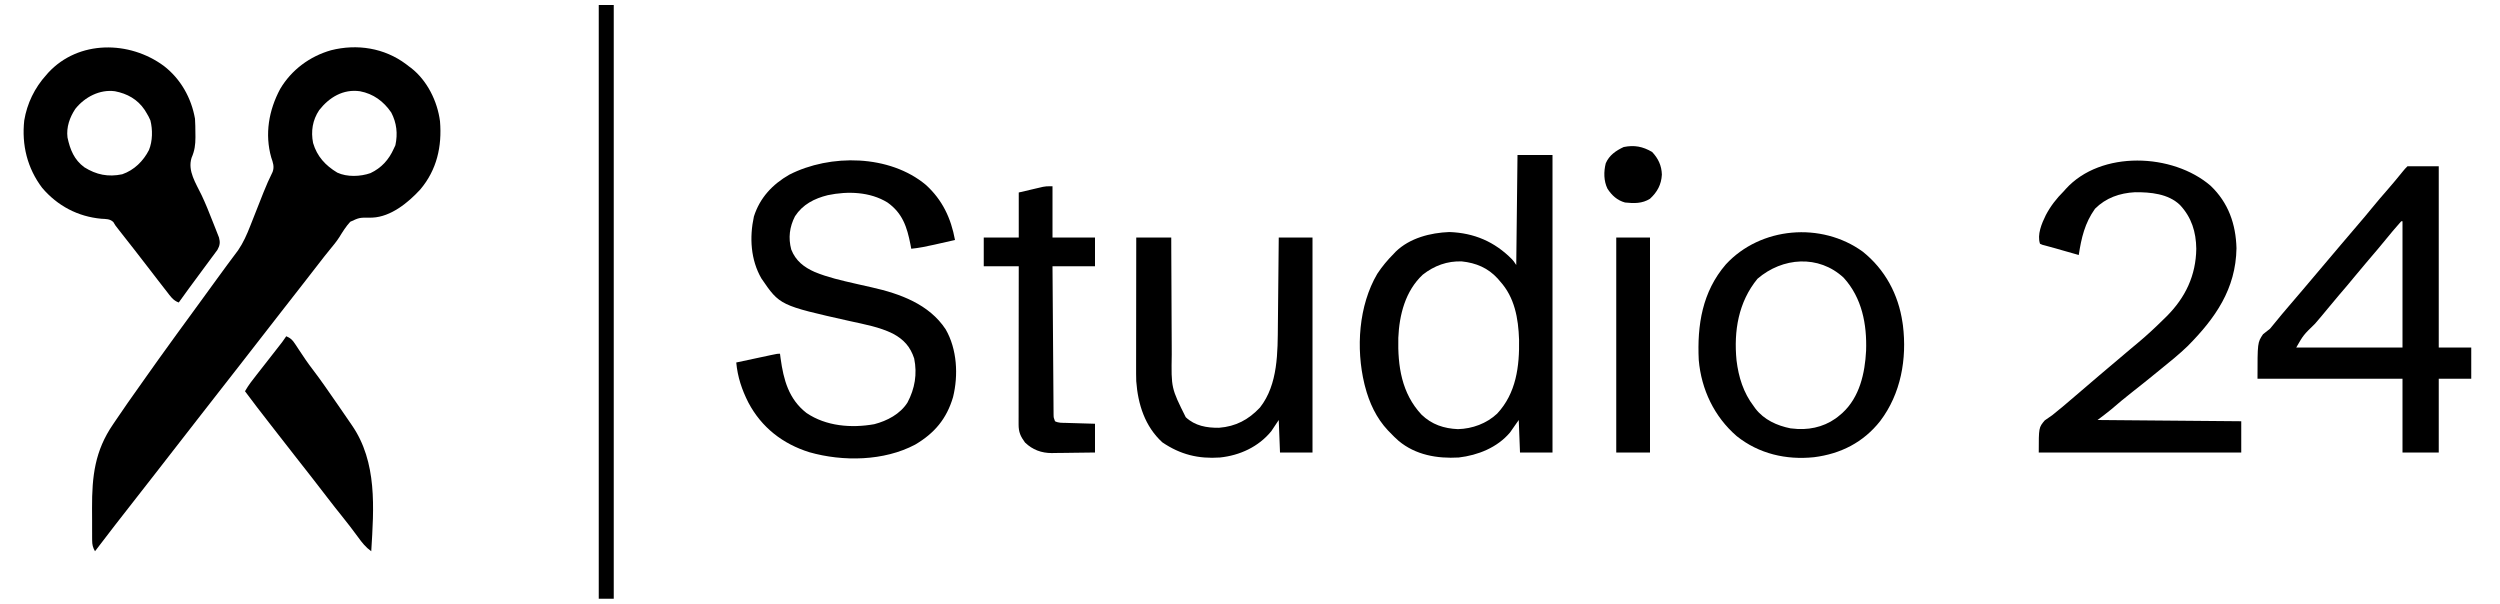
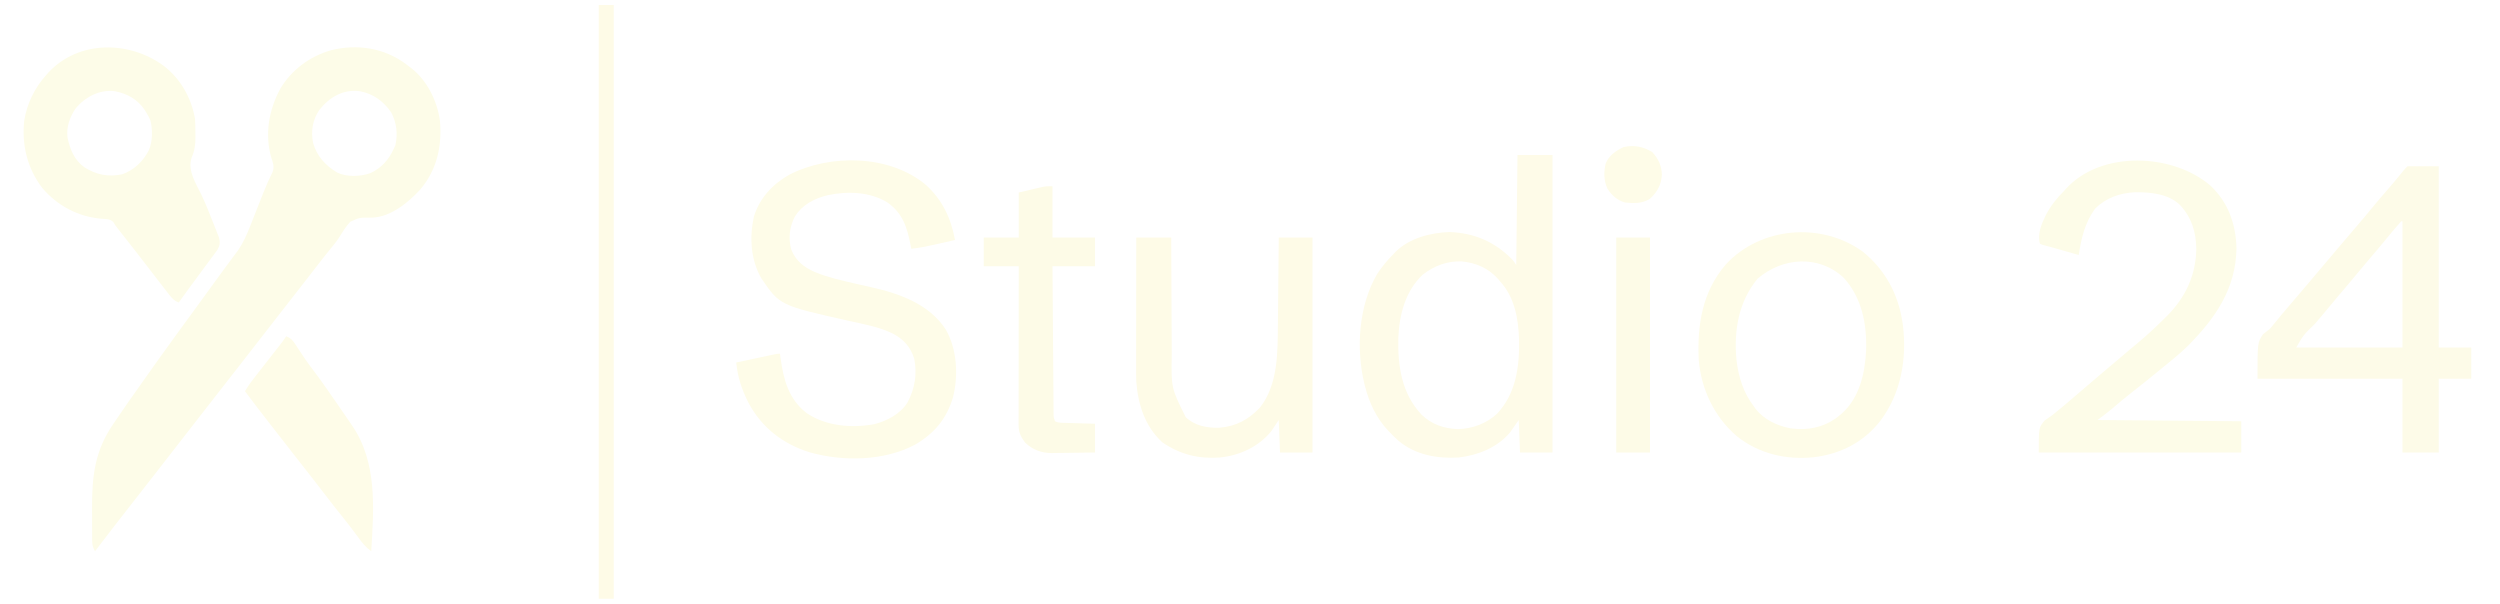
<svg xmlns="http://www.w3.org/2000/svg" version="1.1" width="2000" height="483">
-   <path d="M0 0 C0.737 0.572 1.475 1.145 2.234 1.734 C3.155 2.407 3.155 2.407 4.094 3.094 C17.016 13.171 25.15 29.697 27.234 45.734 C28.91 65.872 24.733 84.628 11.422 100.359 C1.806 110.8 -11.941 122.138 -26.854 122.832 C-27.596 122.839 -28.338 122.847 -29.102 122.855 C-37.31 122.814 -37.31 122.814 -44.55 126.14 C-48.024 129.899 -50.675 134.199 -53.354 138.543 C-55.61 142.045 -58.242 145.212 -60.891 148.422 C-61.894 149.663 -62.895 150.905 -63.895 152.148 C-64.377 152.748 -64.859 153.348 -65.356 153.966 C-67.548 156.716 -69.691 159.503 -71.828 162.297 C-75.193 166.697 -78.587 171.071 -82.016 175.422 C-88.033 183.062 -94.001 190.74 -99.967 198.42 C-102.899 202.193 -105.832 205.963 -108.766 209.734 C-109.932 211.234 -111.099 212.734 -112.266 214.234 C-114.599 217.234 -116.932 220.234 -119.266 223.234 C-119.843 223.977 -120.421 224.72 -121.016 225.485 C-122.181 226.982 -123.345 228.479 -124.509 229.976 C-127.464 233.775 -130.418 237.574 -133.371 241.375 C-139.092 248.737 -144.823 256.09 -150.589 263.416 C-156.078 270.394 -161.521 277.409 -166.967 284.42 C-169.899 288.193 -172.832 291.963 -175.766 295.734 C-176.932 297.234 -178.099 298.734 -179.266 300.234 C-181.599 303.234 -183.932 306.234 -186.266 309.234 C-186.843 309.977 -187.421 310.72 -188.016 311.485 C-189.181 312.982 -190.345 314.479 -191.509 315.976 C-194.464 319.775 -197.418 323.574 -200.371 327.375 C-205.654 334.174 -210.94 340.969 -216.266 347.734 C-227.213 361.647 -238.036 375.653 -248.766 389.734 C-250.508 386.709 -251.021 384.518 -251.04 381.04 C-251.05 380.11 -251.059 379.18 -251.069 378.222 C-251.068 377.218 -251.067 376.214 -251.066 375.18 C-251.071 374.128 -251.075 373.076 -251.079 371.992 C-251.085 369.754 -251.086 367.517 -251.081 365.279 C-251.078 361.934 -251.101 358.591 -251.127 355.246 C-251.206 329.673 -248.906 309.417 -234.266 288.109 C-233.357 286.769 -232.448 285.427 -231.541 284.085 C-225.515 275.195 -219.396 266.37 -213.132 257.646 C-211.184 254.921 -209.26 252.179 -207.334 249.439 C-201.099 240.57 -194.764 231.775 -188.402 222.996 C-186.781 220.755 -185.163 218.511 -183.547 216.266 C-177.416 207.751 -171.232 199.278 -164.996 190.84 C-160.514 184.767 -156.085 178.657 -151.68 172.528 C-148.809 168.54 -145.912 164.573 -142.98 160.629 C-142.35 159.78 -141.72 158.931 -141.07 158.057 C-139.861 156.432 -138.649 154.809 -137.434 153.189 C-136.882 152.448 -136.33 151.706 -135.762 150.941 C-135.037 149.974 -135.037 149.974 -134.299 148.988 C-130.117 142.841 -127.311 136.49 -124.613 129.594 C-124.231 128.631 -123.849 127.668 -123.456 126.676 C-122.242 123.614 -121.034 120.549 -119.828 117.484 C-118.625 114.434 -117.42 111.384 -116.211 108.336 C-115.463 106.446 -114.717 104.554 -113.974 102.662 C-111.756 97.055 -109.332 91.616 -106.654 86.211 C-105.152 82.024 -106.377 78.801 -107.766 74.734 C-113.072 55.971 -109.711 36.916 -100.664 19.949 C-91.639 4.665 -76.966 -6.232 -59.891 -11.078 C-39.084 -16.328 -17.343 -12.924 0 0 Z M-69.426 36.852 C-74.759 44.844 -76.128 53.726 -74.301 63.125 C-71.125 73.875 -64.411 81.144 -54.938 86.832 C-47.107 90.492 -36.398 90.05 -28.391 87.234 C-19.593 83.063 -13.706 76.525 -9.766 67.734 C-9.332 66.806 -8.899 65.878 -8.453 64.922 C-6.468 55.719 -7.398 47.096 -11.766 38.734 C-17.895 29.781 -26.074 23.759 -36.766 21.734 C-50.18 19.818 -61.361 26.566 -69.426 36.852 Z " fill="#000000" transform="translate(324.7656,51.26562)" />
-   <path d="M0 0 C13.25 12.016 20.156 26.685 23.348 44.129 C19.016 45.114 14.682 46.091 10.348 47.066 C9.127 47.344 7.906 47.622 6.648 47.908 C0.554 49.275 -5.435 50.515 -11.652 51.129 C-11.871 49.957 -12.091 48.785 -12.316 47.578 C-15.055 33.693 -18.614 22.672 -30.652 14.129 C-44.671 5.488 -62.536 4.933 -78.396 8.258 C-89.169 10.92 -98.472 15.653 -104.652 25.129 C-109.043 33.703 -110.133 42.417 -107.652 51.754 C-104.1 60.795 -97.482 65.922 -88.805 69.749 C-78.376 74.047 -67.471 76.493 -56.508 79.004 C-55.775 79.173 -55.043 79.341 -54.289 79.515 C-50.607 80.364 -46.925 81.2 -43.235 82.011 C-20.668 87.075 2.646 95.47 15.883 115.59 C25.023 131.433 26.129 152.256 21.785 169.816 C16.657 187.206 6.907 198.743 -8.535 207.824 C-33.461 221.052 -66.312 221.552 -93.152 213.91 C-114.473 207.249 -131.4 194.105 -141.925 174.239 C-147.182 163.887 -150.571 153.716 -151.652 142.129 C-146.99 141.129 -142.327 140.133 -137.663 139.138 C-136.076 138.799 -134.489 138.46 -132.902 138.12 C-130.624 137.631 -128.345 137.145 -126.066 136.66 C-125.355 136.507 -124.643 136.354 -123.91 136.196 C-118.88 135.129 -118.88 135.129 -116.652 135.129 C-116.494 136.35 -116.335 137.57 -116.172 138.828 C-113.81 155.935 -109.732 171.393 -95.465 182.504 C-79.816 193.133 -59.554 194.769 -41.215 191.48 C-30.894 188.785 -20.486 183.371 -14.652 174.129 C-8.743 162.953 -6.782 151.393 -9.301 138.918 C-12.382 129.515 -17.589 123.735 -26.277 119.066 C-37.089 113.699 -49.104 111.594 -60.804 108.992 C-116.816 96.428 -116.816 96.428 -131.527 74.879 C-140.141 60.033 -141.174 41.999 -137.527 25.316 C-132.774 10.402 -122.757 -0.34 -109.273 -8.09 C-76.403 -24.921 -28.965 -24.191 0 0 Z " fill="#000000" transform="translate(740.6523,147.8711)" />
-   <path d="M0 0 C13.411 10.343 21.99 25.565 24.902 42.238 C25.167 46.027 25.186 49.816 25.215 53.613 C25.229 54.7 25.244 55.786 25.259 56.905 C25.242 63.214 24.64 67.726 22.152 73.488 C18.826 84.031 25.716 93.981 30.183 103.372 C33.393 110.165 36.189 117.109 38.909 124.111 C39.703 126.145 40.516 128.171 41.33 130.197 C41.82 131.449 42.309 132.701 42.797 133.953 C43.228 135.047 43.66 136.142 44.105 137.269 C45.163 141.21 44.816 143.623 42.818 147.157 C42.142 148.067 42.142 148.067 41.453 148.996 C40.941 149.695 40.43 150.394 39.902 151.114 C39.345 151.856 38.789 152.599 38.215 153.363 C37.641 154.142 37.068 154.921 36.477 155.724 C35.256 157.38 34.031 159.033 32.803 160.683 C30.265 164.095 27.747 167.521 25.227 170.947 C23.487 173.311 21.742 175.671 19.996 178.031 C17.259 181.74 14.571 185.48 11.902 189.238 C7.371 187.66 5.099 184.084 2.277 180.426 C1.747 179.751 1.217 179.076 0.671 178.38 C-0.927 176.339 -2.514 174.29 -4.098 172.238 C-4.529 171.681 -4.96 171.125 -5.404 170.551 C-7.413 167.955 -9.412 165.353 -11.406 162.746 C-19.395 152.315 -27.497 141.969 -35.635 131.653 C-39.059 127.307 -39.059 127.307 -40.402 124.918 C-43.11 122.236 -46.413 122.467 -50.035 122.238 C-68.78 120.518 -85.069 111.959 -97.348 97.551 C-109.29 81.759 -113.821 63.182 -111.707 43.625 C-109.464 30.008 -103.373 17.494 -94.098 7.238 C-93.568 6.629 -93.038 6.019 -92.492 5.391 C-68.189 -20.875 -27.485 -20.309 0 0 Z M-70.816 34.312 C-75.353 41.132 -78.116 49.001 -77.098 57.238 C-75.017 66.94 -71.804 75.042 -63.633 81.051 C-54.025 87.061 -44.564 89.01 -33.316 86.656 C-23.792 83.356 -16.477 76.15 -11.938 67.281 C-9 60.135 -8.895 50.993 -10.781 43.535 C-11.729 41.287 -12.795 39.3 -14.098 37.238 C-14.734 36.194 -14.734 36.194 -15.383 35.129 C-21.067 26.706 -29.23 22.164 -39.098 20.238 C-51.32 18.568 -63.307 24.904 -70.816 34.312 Z " fill="#000000" transform="translate(131.0977,52.76172)" />
-   <path d="M0 0 C9.24 0 18.48 0 28 0 C28 78.54 28 157.08 28 238 C19.42 238 10.84 238 2 238 C1.505 225.13 1.505 225.13 1 212 C-1.31 215.3 -3.62 218.6 -6 222 C-16.182 234.052 -31.592 240.192 -47 242 C-64.253 243.009 -81.554 240.003 -95.113 228.684 C-97.52 226.536 -99.806 224.368 -102 222 C-102.519 221.474 -103.039 220.948 -103.574 220.406 C-112.934 210.479 -118.64 198.116 -122 185 C-122.246 184.044 -122.246 184.044 -122.496 183.068 C-129.304 154.804 -127.142 120.502 -112.188 95.062 C-108.33 89.173 -103.96 83.987 -99 79 C-98.227 78.174 -98.227 78.174 -97.438 77.332 C-86.19 66.406 -69.71 62.216 -54.5 61.625 C-34.693 62.338 -18.356 69.311 -4.41 83.422 C-3 85 -3 85 -1 88 C-0.67 58.96 -0.34 29.92 0 0 Z M-75.812 95.75 C-89.751 108.807 -94.567 127.831 -95.352 146.289 C-95.859 168.917 -92.768 190.604 -76.75 207.75 C-68.526 215.643 -58.881 218.826 -47.625 219.312 C-36.063 218.986 -24.767 214.835 -16.312 206.938 C-1.049 190.622 1.643 169.088 1.25 147.652 C0.67 130.672 -2.243 113.937 -14 101 C-14.893 99.952 -14.893 99.952 -15.805 98.883 C-23.579 90.334 -33.161 86.327 -44.555 85.125 C-56.207 84.702 -66.642 88.545 -75.812 95.75 Z " fill="#000000" transform="translate(1214,124)" />
-   <path d="M0 0 C14.215 13.515 20.209 30.671 20.723 49.973 C20.218 82.606 3.752 106.04 -18.465 128.41 C-25.116 134.823 -32.282 140.609 -39.465 146.41 C-40.719 147.433 -41.973 148.456 -43.227 149.48 C-49.655 154.727 -56.106 159.936 -62.652 165.035 C-68.349 169.472 -73.866 174.088 -79.332 178.805 C-82.938 181.804 -86.713 184.596 -90.465 187.41 C-52.515 187.74 -14.565 188.07 24.535 188.41 C24.535 196.66 24.535 204.91 24.535 213.41 C-28.925 213.41 -82.385 213.41 -137.465 213.41 C-137.465 193.41 -137.465 193.41 -132.652 187.723 C-130.623 186.239 -128.56 184.8 -126.465 183.41 C-124.7 181.991 -122.95 180.553 -121.215 179.098 C-120.31 178.367 -119.405 177.636 -118.473 176.883 C-114.958 173.993 -111.521 171.023 -108.09 168.035 C-101.792 162.551 -95.444 157.133 -89.058 151.753 C-86.357 149.476 -83.661 147.193 -80.965 144.91 C-77.192 141.717 -73.419 138.526 -69.642 135.338 C-68.012 133.96 -66.385 132.578 -64.758 131.195 C-62.587 129.352 -60.401 127.529 -58.203 125.719 C-50.991 119.728 -44.196 113.375 -37.527 106.785 C-36.338 105.622 -36.338 105.622 -35.125 104.436 C-20.085 89.38 -11.722 71.761 -11.438 50.422 C-11.621 36.91 -15.201 25.344 -24.465 15.41 C-33.841 6.357 -48.138 5.086 -60.508 5.195 C-72.71 5.858 -83.722 9.667 -92.465 18.41 C-100.649 29.896 -103.372 41.746 -105.465 55.41 C-108.757 54.474 -112.048 53.536 -115.34 52.598 C-116.717 52.206 -116.717 52.206 -118.121 51.807 C-119.974 51.278 -121.825 50.746 -123.675 50.208 C-125.563 49.668 -127.457 49.148 -129.356 48.647 C-130.261 48.4 -131.166 48.153 -132.098 47.898 C-132.914 47.684 -133.73 47.469 -134.571 47.247 C-135.508 46.833 -135.508 46.833 -136.465 46.41 C-138.884 39.153 -135.118 30.222 -131.847 23.573 C-127.987 16.242 -123.345 10.28 -117.465 4.41 C-116.914 3.789 -116.364 3.167 -115.797 2.527 C-87.644 -28.475 -30.265 -26.085 0 0 Z " fill="#000000" transform="translate(1768.465,148.5898)" />
-   <path d="M0 0 C8.25 0 16.5 0 25 0 C25 47.85 25 95.7 25 145 C33.58 145 42.16 145 51 145 C51 153.25 51 161.5 51 170 C42.42 170 33.84 170 25 170 C25 189.47 25 208.94 25 229 C15.43 229 5.86 229 -4 229 C-4 209.53 -4 190.06 -4 170 C-42.28 170 -80.56 170 -120 170 C-120 141 -120 141 -115.562 134.375 C-113.734 132.885 -111.88 131.425 -110 130 C-108.492 128.271 -107.033 126.499 -105.625 124.688 C-102.192 120.439 -98.688 116.265 -95.125 112.125 C-91.212 107.577 -87.31 103.02 -83.438 98.438 C-82.988 97.905 -82.538 97.373 -82.075 96.825 C-81.169 95.753 -80.264 94.681 -79.359 93.609 C-77.075 90.904 -74.787 88.202 -72.5 85.5 C-71.583 84.417 -70.667 83.333 -69.75 82.25 C-67.917 80.083 -66.083 77.917 -64.25 75.75 C-63.796 75.214 -63.343 74.678 -62.875 74.125 C-61.958 73.041 -61.04 71.957 -60.123 70.873 C-57.842 68.178 -55.563 65.483 -53.285 62.785 C-48.506 57.127 -43.706 51.489 -38.875 45.875 C-35.382 41.814 -31.936 37.725 -28.562 33.562 C-24.427 28.467 -20.135 23.52 -15.821 18.576 C-11.682 13.819 -7.663 8.984 -3.707 4.074 C-2 2 -2 2 0 0 Z M-5 44 C-6.87 46.08 -8.694 48.178 -10.5 50.312 C-11.045 50.952 -11.589 51.591 -12.15 52.25 C-16.046 56.837 -19.863 61.484 -23.656 66.156 C-26.899 70.091 -30.23 73.946 -33.559 77.809 C-36.59 81.333 -39.57 84.89 -42.5 88.5 C-46.434 93.346 -50.484 98.081 -54.559 102.809 C-57.59 106.333 -60.57 109.89 -63.5 113.5 C-66.932 117.728 -70.446 121.875 -74 126 C-83.281 135.021 -83.281 135.021 -89 145 C-60.95 145 -32.9 145 -4 145 C-4 111.67 -4 78.34 -4 44 C-4.33 44 -4.66 44 -5 44 Z " fill="#000000" transform="translate(1926,133)" />
-   <path d="M0 0 C17.828 14.267 28.51 34.162 31.797 56.676 C31.908 57.425 32.019 58.174 32.133 58.945 C35.435 85.851 30.534 113.639 13.922 135.551 C0.467 152.603 -17.66 161.763 -39.009 164.449 C-61.295 166.755 -83.127 161.723 -100.828 147.578 C-118.79 132.053 -129.165 110.271 -131.203 86.676 C-132.551 58.741 -128.401 32.082 -109.504 10.168 C-81.748 -19.897 -33.075 -24 0 0 Z M-84.203 21.676 C-99.5 40.299 -103.265 63.498 -100.976 87.007 C-99.334 100.404 -95.48 112.838 -87.203 123.676 C-86.765 124.289 -86.327 124.903 -85.875 125.535 C-78.966 134.509 -68.618 139.193 -57.766 141.363 C-56.59 141.466 -55.414 141.57 -54.203 141.676 C-53.512 141.74 -52.821 141.805 -52.109 141.871 C-39.658 142.494 -27.573 138.881 -18.203 130.676 C-17.56 130.129 -16.917 129.583 -16.254 129.02 C-2.481 116.352 1.767 97.207 2.671 79.268 C3.399 58.124 -0.589 37.011 -15.266 20.863 C-35.274 2.275 -64.222 4.477 -84.203 21.676 Z " fill="#000000" transform="translate(1490.203,201.3242)" />
-   <path d="M0 0 C9.24 0 18.48 0 28 0 C28.009 3.46 28.019 6.921 28.028 10.486 C28.062 21.97 28.118 33.453 28.184 44.936 C28.224 51.892 28.256 58.849 28.271 65.805 C28.286 72.529 28.321 79.253 28.368 85.977 C28.383 88.531 28.391 91.086 28.392 93.64 C27.952 120.419 27.952 120.419 39.594 143.766 C46.999 150.699 56.341 152.338 66.219 152.219 C79.707 151.158 89.823 145.748 99 136 C113.563 117.472 113.123 91.543 113.316 69.238 C113.337 67.236 113.358 65.234 113.379 63.232 C113.434 57.996 113.484 52.76 113.532 47.524 C113.583 42.168 113.638 36.811 113.693 31.455 C113.8 20.97 113.902 10.485 114 0 C122.91 0 131.82 0 141 0 C141 56.76 141 113.52 141 172 C132.42 172 123.84 172 115 172 C114.505 159.13 114.505 159.13 114 146 C112.02 148.97 110.04 151.94 108 155 C97.796 167.474 82.839 174.343 67 176 C49.762 177.205 35.301 173.685 20.875 163.875 C6.901 151.113 1.351 133.345 0 115 C-0.127 111.102 -0.127 107.208 -0.114 103.308 C-0.114 102.185 -0.114 101.062 -0.114 99.905 C-0.113 96.226 -0.106 92.546 -0.098 88.867 C-0.096 86.303 -0.094 83.739 -0.093 81.175 C-0.09 75.137 -0.082 69.099 -0.072 63.061 C-0.061 56.18 -0.055 49.3 -0.05 42.42 C-0.04 28.28 -0.022 14.14 0 0 Z " fill="#000000" transform="translate(909,190)" />
-   <path d="M0 0 C0 13.53 0 27.06 0 41 C11.22 41 22.44 41 34 41 C34 48.59 34 56.18 34 64 C22.78 64 11.56 64 0 64 C0.108 79.725 0.22 95.449 0.339 111.174 C0.395 118.475 0.448 125.776 0.497 133.077 C0.54 139.44 0.586 145.802 0.637 152.165 C0.663 155.535 0.688 158.904 0.709 162.274 C0.733 166.033 0.763 169.793 0.795 173.552 C0.803 175.233 0.803 175.233 0.812 176.948 C0.822 177.97 0.832 178.992 0.842 180.046 C0.848 180.935 0.855 181.825 0.861 182.741 C0.913 185.168 0.913 185.168 2 188 C4.899 189.45 7.523 189.221 10.758 189.316 C11.752 189.348 11.752 189.348 12.767 189.379 C14.886 189.445 17.006 189.504 19.125 189.562 C20.561 189.606 21.997 189.649 23.434 189.693 C26.956 189.801 30.478 189.9 34 190 C34 197.59 34 205.18 34 213 C28.183 213.092 22.368 213.172 16.55 213.22 C14.574 213.24 12.599 213.267 10.623 213.302 C7.771 213.351 4.919 213.373 2.066 213.391 C0.758 213.422 0.758 213.422 -0.577 213.453 C-8.817 213.456 -16.017 210.812 -22 205 C-25.618 200.076 -27.126 196.702 -27.12 190.628 C-27.122 189.513 -27.123 188.398 -27.124 187.25 C-27.121 186.026 -27.117 184.803 -27.114 183.542 C-27.114 182.254 -27.114 180.966 -27.114 179.639 C-27.114 176.107 -27.108 172.574 -27.101 169.041 C-27.095 165.35 -27.095 161.658 -27.093 157.966 C-27.09 150.975 -27.082 143.984 -27.072 136.993 C-27.061 129.035 -27.055 121.076 -27.05 113.117 C-27.04 96.745 -27.022 80.372 -27 64 C-36.24 64 -45.48 64 -55 64 C-55 56.41 -55 48.82 -55 41 C-45.76 41 -36.52 41 -27 41 C-27 29.12 -27 17.24 -27 5 C-23.473 4.175 -19.946 3.35 -16.312 2.5 C-15.209 2.239 -14.106 1.978 -12.97 1.709 C-12.089 1.506 -11.208 1.303 -10.301 1.094 C-8.958 0.78 -8.958 0.78 -7.587 0.459 C-5 0 -5 0 0 0 Z " fill="#000000" transform="translate(842,149)" />
-   <path d="M0 0 C3.382 1.403 4.917 2.887 6.918 5.93 C7.445 6.719 7.972 7.507 8.515 8.32 C9.067 9.163 9.619 10.006 10.188 10.875 C11.357 12.625 12.529 14.374 13.703 16.121 C14.555 17.391 14.555 17.391 15.424 18.687 C17.344 21.505 19.365 24.23 21.438 26.938 C27.906 35.423 33.919 44.235 40 53 C40.504 53.723 41.007 54.446 41.526 55.191 C44.256 59.112 46.964 63.047 49.643 67.004 C50.58 68.383 51.525 69.758 52.475 71.129 C72.924 100.705 70.098 137.46 68 172 C63.514 168.784 60.622 165.106 57.438 160.688 C53.359 155.136 49.205 149.671 44.875 144.312 C40.829 139.295 36.845 134.241 32.927 129.122 C24.762 118.455 16.486 107.875 8.177 97.32 C3.301 91.121 -1.537 84.893 -6.375 78.664 C-8.809 75.531 -11.247 72.401 -13.688 69.273 C-20.211 60.911 -26.685 52.521 -33 44 C-30.351 39.236 -27.05 35.081 -23.688 30.812 C-22.436 29.214 -21.185 27.615 -19.934 26.016 C-19.289 25.194 -18.644 24.372 -17.98 23.525 C-14.728 19.378 -11.489 15.221 -8.25 11.062 C-7.654 10.3 -7.058 9.537 -6.444 8.751 C-5.89 8.041 -5.336 7.33 -4.766 6.598 C-4.279 5.974 -3.792 5.35 -3.29 4.707 C-2.136 3.18 -1.062 1.593 0 0 Z " fill="#000000" transform="translate(229,269)" />
-   <path d="M0 0 C3.96 0 7.92 0 12 0 C12 156.75 12 313.5 12 475 C8.04 475 4.08 475 0 475 C0 318.25 0 161.5 0 0 Z " fill="#000000" transform="translate(479,4)" />
-   <path d="M0 0 C8.91 0 17.82 0 27 0 C27 56.76 27 113.52 27 172 C18.09 172 9.18 172 0 172 C0 115.24 0 58.48 0 0 Z " fill="#000000" transform="translate(1293,190)" />
-   <path d="M0 0 C4.914 5.179 7.605 10.955 7.812 18.125 C7.386 26.103 4.133 32.087 -1.688 37.438 C-7.866 41.346 -14.54 41.216 -21.688 40.438 C-27.885 38.747 -32.215 34.756 -35.688 29.438 C-38.758 23.17 -38.786 15.735 -37.07 9.023 C-34.269 2.603 -28.941 -1.04 -22.75 -3.938 C-14.178 -5.687 -7.508 -4.365 0 0 Z " fill="#000000" transform="translate(1321.688,121.5625)" />
+   <path d="M0 0 C0.737 0.572 1.475 1.145 2.234 1.734 C3.155 2.407 3.155 2.407 4.094 3.094 C17.016 13.171 25.15 29.697 27.234 45.734 C28.91 65.872 24.733 84.628 11.422 100.359 C1.806 110.8 -11.941 122.138 -26.854 122.832 C-27.596 122.839 -28.338 122.847 -29.102 122.855 C-37.31 122.814 -37.31 122.814 -44.55 126.14 C-48.024 129.899 -50.675 134.199 -53.354 138.543 C-55.61 142.045 -58.242 145.212 -60.891 148.422 C-61.894 149.663 -62.895 150.905 -63.895 152.148 C-64.377 152.748 -64.859 153.348 -65.356 153.966 C-67.548 156.716 -69.691 159.503 -71.828 162.297 C-75.193 166.697 -78.587 171.071 -82.016 175.422 C-88.033 183.062 -94.001 190.74 -99.967 198.42 C-102.899 202.193 -105.832 205.963 -108.766 209.734 C-109.932 211.234 -111.099 212.734 -112.266 214.234 C-114.599 217.234 -116.932 220.234 -119.266 223.234 C-119.843 223.977 -120.421 224.72 -121.016 225.485 C-122.181 226.982 -123.345 228.479 -124.509 229.976 C-127.464 233.775 -130.418 237.574 -133.371 241.375 C-139.092 248.737 -144.823 256.09 -150.589 263.416 C-156.078 270.394 -161.521 277.409 -166.967 284.42 C-169.899 288.193 -172.832 291.963 -175.766 295.734 C-176.932 297.234 -178.099 298.734 -179.266 300.234 C-181.599 303.234 -183.932 306.234 -186.266 309.234 C-186.843 309.977 -187.421 310.72 -188.016 311.485 C-189.181 312.982 -190.345 314.479 -191.509 315.976 C-194.464 319.775 -197.418 323.574 -200.371 327.375 C-205.654 334.174 -210.94 340.969 -216.266 347.734 C-227.213 361.647 -238.036 375.653 -248.766 389.734 C-250.508 386.709 -251.021 384.518 -251.04 381.04 C-251.05 380.11 -251.059 379.18 -251.069 378.222 C-251.068 377.218 -251.067 376.214 -251.066 375.18 C-251.071 374.128 -251.075 373.076 -251.079 371.992 C-251.085 369.754 -251.086 367.517 -251.081 365.279 C-251.078 361.934 -251.101 358.591 -251.127 355.246 C-251.206 329.673 -248.906 309.417 -234.266 288.109 C-233.357 286.769 -232.448 285.427 -231.541 284.085 C-225.515 275.195 -219.396 266.37 -213.132 257.646 C-211.184 254.921 -209.26 252.179 -207.334 249.439 C-201.099 240.57 -194.764 231.775 -188.402 222.996 C-186.781 220.755 -185.163 218.511 -183.547 216.266 C-177.416 207.751 -171.232 199.278 -164.996 190.84 C-160.514 184.767 -156.085 178.657 -151.68 172.528 C-148.809 168.54 -145.912 164.573 -142.98 160.629 C-142.35 159.78 -141.72 158.931 -141.07 158.057 C-139.861 156.432 -138.649 154.809 -137.434 153.189 C-136.882 152.448 -136.33 151.706 -135.762 150.941 C-135.037 149.974 -135.037 149.974 -134.299 148.988 C-130.117 142.841 -127.311 136.49 -124.613 129.594 C-124.231 128.631 -123.849 127.668 -123.456 126.676 C-122.242 123.614 -121.034 120.549 -119.828 117.484 C-118.625 114.434 -117.42 111.384 -116.211 108.336 C-115.463 106.446 -114.717 104.554 -113.974 102.662 C-111.756 97.055 -109.332 91.616 -106.654 86.211 C-105.152 82.024 -106.377 78.801 -107.766 74.734 C-113.072 55.971 -109.711 36.916 -100.664 19.949 C-91.639 4.665 -76.966 -6.232 -59.891 -11.078 C-39.084 -16.328 -17.343 -12.924 0 0 Z M-69.426 36.852 C-74.759 44.844 -76.128 53.726 -74.301 63.125 C-71.125 73.875 -64.411 81.144 -54.938 86.832 C-47.107 90.492 -36.398 90.05 -28.391 87.234 C-19.593 83.063 -13.706 76.525 -9.766 67.734 C-9.332 66.806 -8.899 65.878 -8.453 64.922 C-6.468 55.719 -7.398 47.096 -11.766 38.734 C-17.895 29.781 -26.074 23.759 -36.766 21.734 C-50.18 19.818 -61.361 26.566 -69.426 36.852 Z " fill="#FDFCE8" transform="translate(324.7656,51.26562)" />
+   <path d="M0 0 C13.25 12.016 20.156 26.685 23.348 44.129 C19.016 45.114 14.682 46.091 10.348 47.066 C9.127 47.344 7.906 47.622 6.648 47.908 C0.554 49.275 -5.435 50.515 -11.652 51.129 C-11.871 49.957 -12.091 48.785 -12.316 47.578 C-15.055 33.693 -18.614 22.672 -30.652 14.129 C-44.671 5.488 -62.536 4.933 -78.396 8.258 C-89.169 10.92 -98.472 15.653 -104.652 25.129 C-109.043 33.703 -110.133 42.417 -107.652 51.754 C-104.1 60.795 -97.482 65.922 -88.805 69.749 C-78.376 74.047 -67.471 76.493 -56.508 79.004 C-55.775 79.173 -55.043 79.341 -54.289 79.515 C-50.607 80.364 -46.925 81.2 -43.235 82.011 C-20.668 87.075 2.646 95.47 15.883 115.59 C25.023 131.433 26.129 152.256 21.785 169.816 C16.657 187.206 6.907 198.743 -8.535 207.824 C-33.461 221.052 -66.312 221.552 -93.152 213.91 C-114.473 207.249 -131.4 194.105 -141.925 174.239 C-147.182 163.887 -150.571 153.716 -151.652 142.129 C-146.99 141.129 -142.327 140.133 -137.663 139.138 C-136.076 138.799 -134.489 138.46 -132.902 138.12 C-130.624 137.631 -128.345 137.145 -126.066 136.66 C-125.355 136.507 -124.643 136.354 -123.91 136.196 C-118.88 135.129 -118.88 135.129 -116.652 135.129 C-116.494 136.35 -116.335 137.57 -116.172 138.828 C-113.81 155.935 -109.732 171.393 -95.465 182.504 C-79.816 193.133 -59.554 194.769 -41.215 191.48 C-30.894 188.785 -20.486 183.371 -14.652 174.129 C-8.743 162.953 -6.782 151.393 -9.301 138.918 C-12.382 129.515 -17.589 123.735 -26.277 119.066 C-37.089 113.699 -49.104 111.594 -60.804 108.992 C-116.816 96.428 -116.816 96.428 -131.527 74.879 C-140.141 60.033 -141.174 41.999 -137.527 25.316 C-132.774 10.402 -122.757 -0.34 -109.273 -8.09 C-76.403 -24.921 -28.965 -24.191 0 0 Z " fill="#FEFCE8" transform="translate(740.6523,147.8711)" />
+   <path d="M0 0 C13.411 10.343 21.99 25.565 24.902 42.238 C25.167 46.027 25.186 49.816 25.215 53.613 C25.229 54.7 25.244 55.786 25.259 56.905 C25.242 63.214 24.64 67.726 22.152 73.488 C18.826 84.031 25.716 93.981 30.183 103.372 C33.393 110.165 36.189 117.109 38.909 124.111 C39.703 126.145 40.516 128.171 41.33 130.197 C41.82 131.449 42.309 132.701 42.797 133.953 C43.228 135.047 43.66 136.142 44.105 137.269 C45.163 141.21 44.816 143.623 42.818 147.157 C42.142 148.067 42.142 148.067 41.453 148.996 C40.941 149.695 40.43 150.394 39.902 151.114 C39.345 151.856 38.789 152.599 38.215 153.363 C37.641 154.142 37.068 154.921 36.477 155.724 C35.256 157.38 34.031 159.033 32.803 160.683 C30.265 164.095 27.747 167.521 25.227 170.947 C23.487 173.311 21.742 175.671 19.996 178.031 C17.259 181.74 14.571 185.48 11.902 189.238 C7.371 187.66 5.099 184.084 2.277 180.426 C1.747 179.751 1.217 179.076 0.671 178.38 C-0.927 176.339 -2.514 174.29 -4.098 172.238 C-4.529 171.681 -4.96 171.125 -5.404 170.551 C-7.413 167.955 -9.412 165.353 -11.406 162.746 C-19.395 152.315 -27.497 141.969 -35.635 131.653 C-39.059 127.307 -39.059 127.307 -40.402 124.918 C-43.11 122.236 -46.413 122.467 -50.035 122.238 C-68.78 120.518 -85.069 111.959 -97.348 97.551 C-109.29 81.759 -113.821 63.182 -111.707 43.625 C-109.464 30.008 -103.373 17.494 -94.098 7.238 C-93.568 6.629 -93.038 6.019 -92.492 5.391 C-68.189 -20.875 -27.485 -20.309 0 0 Z M-70.816 34.312 C-75.353 41.132 -78.116 49.001 -77.098 57.238 C-75.017 66.94 -71.804 75.042 -63.633 81.051 C-54.025 87.061 -44.564 89.01 -33.316 86.656 C-23.792 83.356 -16.477 76.15 -11.938 67.281 C-9 60.135 -8.895 50.993 -10.781 43.535 C-11.729 41.287 -12.795 39.3 -14.098 37.238 C-14.734 36.194 -14.734 36.194 -15.383 35.129 C-21.067 26.706 -29.23 22.164 -39.098 20.238 C-51.32 18.568 -63.307 24.904 -70.816 34.312 Z " fill="#FDFCE8" transform="translate(131.0977,52.76172)" />
+   <path d="M0 0 C9.24 0 18.48 0 28 0 C28 78.54 28 157.08 28 238 C19.42 238 10.84 238 2 238 C1.505 225.13 1.505 225.13 1 212 C-1.31 215.3 -3.62 218.6 -6 222 C-16.182 234.052 -31.592 240.192 -47 242 C-64.253 243.009 -81.554 240.003 -95.113 228.684 C-97.52 226.536 -99.806 224.368 -102 222 C-102.519 221.474 -103.039 220.948 -103.574 220.406 C-112.934 210.479 -118.64 198.116 -122 185 C-122.246 184.044 -122.246 184.044 -122.496 183.068 C-129.304 154.804 -127.142 120.502 -112.188 95.062 C-108.33 89.173 -103.96 83.987 -99 79 C-98.227 78.174 -98.227 78.174 -97.438 77.332 C-86.19 66.406 -69.71 62.216 -54.5 61.625 C-34.693 62.338 -18.356 69.311 -4.41 83.422 C-3 85 -3 85 -1 88 C-0.67 58.96 -0.34 29.92 0 0 Z M-75.812 95.75 C-89.751 108.807 -94.567 127.831 -95.352 146.289 C-95.859 168.917 -92.768 190.604 -76.75 207.75 C-68.526 215.643 -58.881 218.826 -47.625 219.312 C-36.063 218.986 -24.767 214.835 -16.312 206.938 C-1.049 190.622 1.643 169.088 1.25 147.652 C0.67 130.672 -2.243 113.937 -14 101 C-14.893 99.952 -14.893 99.952 -15.805 98.883 C-23.579 90.334 -33.161 86.327 -44.555 85.125 C-56.207 84.702 -66.642 88.545 -75.812 95.75 Z " fill="#FEFBE8" transform="translate(1214,124)" />
+   <path d="M0 0 C14.215 13.515 20.209 30.671 20.723 49.973 C20.218 82.606 3.752 106.04 -18.465 128.41 C-25.116 134.823 -32.282 140.609 -39.465 146.41 C-40.719 147.433 -41.973 148.456 -43.227 149.48 C-49.655 154.727 -56.106 159.936 -62.652 165.035 C-68.349 169.472 -73.866 174.088 -79.332 178.805 C-82.938 181.804 -86.713 184.596 -90.465 187.41 C-52.515 187.74 -14.565 188.07 24.535 188.41 C24.535 196.66 24.535 204.91 24.535 213.41 C-28.925 213.41 -82.385 213.41 -137.465 213.41 C-137.465 193.41 -137.465 193.41 -132.652 187.723 C-130.623 186.239 -128.56 184.8 -126.465 183.41 C-124.7 181.991 -122.95 180.553 -121.215 179.098 C-120.31 178.367 -119.405 177.636 -118.473 176.883 C-114.958 173.993 -111.521 171.023 -108.09 168.035 C-101.792 162.551 -95.444 157.133 -89.058 151.753 C-86.357 149.476 -83.661 147.193 -80.965 144.91 C-77.192 141.717 -73.419 138.526 -69.642 135.338 C-68.012 133.96 -66.385 132.578 -64.758 131.195 C-62.587 129.352 -60.401 127.529 -58.203 125.719 C-50.991 119.728 -44.196 113.375 -37.527 106.785 C-36.338 105.622 -36.338 105.622 -35.125 104.436 C-20.085 89.38 -11.722 71.761 -11.438 50.422 C-11.621 36.91 -15.201 25.344 -24.465 15.41 C-33.841 6.357 -48.138 5.086 -60.508 5.195 C-72.71 5.858 -83.722 9.667 -92.465 18.41 C-100.649 29.896 -103.372 41.746 -105.465 55.41 C-108.757 54.474 -112.048 53.536 -115.34 52.598 C-116.717 52.206 -116.717 52.206 -118.121 51.807 C-119.974 51.278 -121.825 50.746 -123.675 50.208 C-125.563 49.668 -127.457 49.148 -129.356 48.647 C-130.261 48.4 -131.166 48.153 -132.098 47.898 C-132.914 47.684 -133.73 47.469 -134.571 47.247 C-135.508 46.833 -135.508 46.833 -136.465 46.41 C-138.884 39.153 -135.118 30.222 -131.847 23.573 C-127.987 16.242 -123.345 10.28 -117.465 4.41 C-116.914 3.789 -116.364 3.167 -115.797 2.527 C-87.644 -28.475 -30.265 -26.085 0 0 Z " fill="#FDFCE8" transform="translate(1768.465,148.5898)" />
+   <path d="M0 0 C8.25 0 16.5 0 25 0 C25 47.85 25 95.7 25 145 C33.58 145 42.16 145 51 145 C51 153.25 51 161.5 51 170 C42.42 170 33.84 170 25 170 C25 189.47 25 208.94 25 229 C15.43 229 5.86 229 -4 229 C-4 209.53 -4 190.06 -4 170 C-42.28 170 -80.56 170 -120 170 C-120 141 -120 141 -115.562 134.375 C-113.734 132.885 -111.88 131.425 -110 130 C-108.492 128.271 -107.033 126.499 -105.625 124.688 C-102.192 120.439 -98.688 116.265 -95.125 112.125 C-91.212 107.577 -87.31 103.02 -83.438 98.438 C-82.988 97.905 -82.538 97.373 -82.075 96.825 C-81.169 95.753 -80.264 94.681 -79.359 93.609 C-77.075 90.904 -74.787 88.202 -72.5 85.5 C-71.583 84.417 -70.667 83.333 -69.75 82.25 C-67.917 80.083 -66.083 77.917 -64.25 75.75 C-63.796 75.214 -63.343 74.678 -62.875 74.125 C-61.958 73.041 -61.04 71.957 -60.123 70.873 C-57.842 68.178 -55.563 65.483 -53.285 62.785 C-48.506 57.127 -43.706 51.489 -38.875 45.875 C-35.382 41.814 -31.936 37.725 -28.562 33.562 C-24.427 28.467 -20.135 23.52 -15.821 18.576 C-11.682 13.819 -7.663 8.984 -3.707 4.074 C-2 2 -2 2 0 0 Z M-5 44 C-6.87 46.08 -8.694 48.178 -10.5 50.312 C-11.045 50.952 -11.589 51.591 -12.15 52.25 C-16.046 56.837 -19.863 61.484 -23.656 66.156 C-26.899 70.091 -30.23 73.946 -33.559 77.809 C-36.59 81.333 -39.57 84.89 -42.5 88.5 C-46.434 93.346 -50.484 98.081 -54.559 102.809 C-57.59 106.333 -60.57 109.89 -63.5 113.5 C-66.932 117.728 -70.446 121.875 -74 126 C-83.281 135.021 -83.281 135.021 -89 145 C-60.95 145 -32.9 145 -4 145 C-4 111.67 -4 78.34 -4 44 C-4.33 44 -4.66 44 -5 44 Z " fill="#FDFBE8" transform="translate(1926,133)" />
+   <path d="M0 0 C17.828 14.267 28.51 34.162 31.797 56.676 C31.908 57.425 32.019 58.174 32.133 58.945 C35.435 85.851 30.534 113.639 13.922 135.551 C0.467 152.603 -17.66 161.763 -39.009 164.449 C-61.295 166.755 -83.127 161.723 -100.828 147.578 C-118.79 132.053 -129.165 110.271 -131.203 86.676 C-132.551 58.741 -128.401 32.082 -109.504 10.168 C-81.748 -19.897 -33.075 -24 0 0 Z M-84.203 21.676 C-99.5 40.299 -103.265 63.498 -100.976 87.007 C-99.334 100.404 -95.48 112.838 -87.203 123.676 C-86.765 124.289 -86.327 124.903 -85.875 125.535 C-78.966 134.509 -68.618 139.193 -57.766 141.363 C-56.59 141.466 -55.414 141.57 -54.203 141.676 C-53.512 141.74 -52.821 141.805 -52.109 141.871 C-39.658 142.494 -27.573 138.881 -18.203 130.676 C-17.56 130.129 -16.917 129.583 -16.254 129.02 C-2.481 116.352 1.767 97.207 2.671 79.268 C3.399 58.124 -0.589 37.011 -15.266 20.863 C-35.274 2.275 -64.222 4.477 -84.203 21.676 Z " fill="#FEFCE8" transform="translate(1490.203,201.3242)" />
+   <path d="M0 0 C9.24 0 18.48 0 28 0 C28.009 3.46 28.019 6.921 28.028 10.486 C28.062 21.97 28.118 33.453 28.184 44.936 C28.224 51.892 28.256 58.849 28.271 65.805 C28.286 72.529 28.321 79.253 28.368 85.977 C28.383 88.531 28.391 91.086 28.392 93.64 C27.952 120.419 27.952 120.419 39.594 143.766 C46.999 150.699 56.341 152.338 66.219 152.219 C79.707 151.158 89.823 145.748 99 136 C113.563 117.472 113.123 91.543 113.316 69.238 C113.337 67.236 113.358 65.234 113.379 63.232 C113.434 57.996 113.484 52.76 113.532 47.524 C113.583 42.168 113.638 36.811 113.693 31.455 C113.8 20.97 113.902 10.485 114 0 C122.91 0 131.82 0 141 0 C141 56.76 141 113.52 141 172 C132.42 172 123.84 172 115 172 C114.505 159.13 114.505 159.13 114 146 C112.02 148.97 110.04 151.94 108 155 C97.796 167.474 82.839 174.343 67 176 C49.762 177.205 35.301 173.685 20.875 163.875 C6.901 151.113 1.351 133.345 0 115 C-0.127 111.102 -0.127 107.208 -0.114 103.308 C-0.114 102.185 -0.114 101.062 -0.114 99.905 C-0.113 96.226 -0.106 92.546 -0.098 88.867 C-0.096 86.303 -0.094 83.739 -0.093 81.175 C-0.09 75.137 -0.082 69.099 -0.072 63.061 C-0.061 56.18 -0.055 49.3 -0.05 42.42 C-0.04 28.28 -0.022 14.14 0 0 Z " fill="#FEFBE7" transform="translate(909,190)" />
+   <path d="M0 0 C0 13.53 0 27.06 0 41 C11.22 41 22.44 41 34 41 C34 48.59 34 56.18 34 64 C22.78 64 11.56 64 0 64 C0.108 79.725 0.22 95.449 0.339 111.174 C0.395 118.475 0.448 125.776 0.497 133.077 C0.54 139.44 0.586 145.802 0.637 152.165 C0.663 155.535 0.688 158.904 0.709 162.274 C0.733 166.033 0.763 169.793 0.795 173.552 C0.803 175.233 0.803 175.233 0.812 176.948 C0.822 177.97 0.832 178.992 0.842 180.046 C0.848 180.935 0.855 181.825 0.861 182.741 C0.913 185.168 0.913 185.168 2 188 C4.899 189.45 7.523 189.221 10.758 189.316 C11.752 189.348 11.752 189.348 12.767 189.379 C14.886 189.445 17.006 189.504 19.125 189.562 C20.561 189.606 21.997 189.649 23.434 189.693 C26.956 189.801 30.478 189.9 34 190 C34 197.59 34 205.18 34 213 C28.183 213.092 22.368 213.172 16.55 213.22 C14.574 213.24 12.599 213.267 10.623 213.302 C7.771 213.351 4.919 213.373 2.066 213.391 C0.758 213.422 0.758 213.422 -0.577 213.453 C-8.817 213.456 -16.017 210.812 -22 205 C-25.618 200.076 -27.126 196.702 -27.12 190.628 C-27.122 189.513 -27.123 188.398 -27.124 187.25 C-27.121 186.026 -27.117 184.803 -27.114 183.542 C-27.114 182.254 -27.114 180.966 -27.114 179.639 C-27.114 176.107 -27.108 172.574 -27.101 169.041 C-27.095 165.35 -27.095 161.658 -27.093 157.966 C-27.09 150.975 -27.082 143.984 -27.072 136.993 C-27.061 129.035 -27.055 121.076 -27.05 113.117 C-27.04 96.745 -27.022 80.372 -27 64 C-36.24 64 -45.48 64 -55 64 C-55 56.41 -55 48.82 -55 41 C-45.76 41 -36.52 41 -27 41 C-27 29.12 -27 17.24 -27 5 C-23.473 4.175 -19.946 3.35 -16.312 2.5 C-15.209 2.239 -14.106 1.978 -12.97 1.709 C-12.089 1.506 -11.208 1.303 -10.301 1.094 C-8.958 0.78 -8.958 0.78 -7.587 0.459 C-5 0 -5 0 0 0 Z " fill="#FDFBE7" transform="translate(842,149)" />
+   <path d="M0 0 C3.382 1.403 4.917 2.887 6.918 5.93 C7.445 6.719 7.972 7.507 8.515 8.32 C9.067 9.163 9.619 10.006 10.188 10.875 C11.357 12.625 12.529 14.374 13.703 16.121 C14.555 17.391 14.555 17.391 15.424 18.687 C17.344 21.505 19.365 24.23 21.438 26.938 C27.906 35.423 33.919 44.235 40 53 C40.504 53.723 41.007 54.446 41.526 55.191 C44.256 59.112 46.964 63.047 49.643 67.004 C50.58 68.383 51.525 69.758 52.475 71.129 C72.924 100.705 70.098 137.46 68 172 C63.514 168.784 60.622 165.106 57.438 160.688 C53.359 155.136 49.205 149.671 44.875 144.312 C40.829 139.295 36.845 134.241 32.927 129.122 C24.762 118.455 16.486 107.875 8.177 97.32 C3.301 91.121 -1.537 84.893 -6.375 78.664 C-8.809 75.531 -11.247 72.401 -13.688 69.273 C-20.211 60.911 -26.685 52.521 -33 44 C-30.351 39.236 -27.05 35.081 -23.688 30.812 C-22.436 29.214 -21.185 27.615 -19.934 26.016 C-19.289 25.194 -18.644 24.372 -17.98 23.525 C-14.728 19.378 -11.489 15.221 -8.25 11.062 C-7.654 10.3 -7.058 9.537 -6.444 8.751 C-5.89 8.041 -5.336 7.33 -4.766 6.598 C-4.279 5.974 -3.792 5.35 -3.29 4.707 C-2.136 3.18 -1.062 1.593 0 0 Z " fill="#FEFCE8" transform="translate(229,269)" />
+   <path d="M0 0 C3.96 0 7.92 0 12 0 C12 156.75 12 313.5 12 475 C8.04 475 4.08 475 0 475 C0 318.25 0 161.5 0 0 Z " fill="#FEFBE7" transform="translate(479,4)" />
+   <path d="M0 0 C8.91 0 17.82 0 27 0 C27 56.76 27 113.52 27 172 C18.09 172 9.18 172 0 172 C0 115.24 0 58.48 0 0 Z " fill="#FDFBE7" transform="translate(1293,190)" />
+   <path d="M0 0 C4.914 5.179 7.605 10.955 7.812 18.125 C7.386 26.103 4.133 32.087 -1.688 37.438 C-7.866 41.346 -14.54 41.216 -21.688 40.438 C-27.885 38.747 -32.215 34.756 -35.688 29.438 C-38.758 23.17 -38.786 15.735 -37.07 9.023 C-34.269 2.603 -28.941 -1.04 -22.75 -3.938 C-14.178 -5.687 -7.508 -4.365 0 0 Z " fill="#FEFCE8" transform="translate(1321.688,121.5625)" />
</svg>
